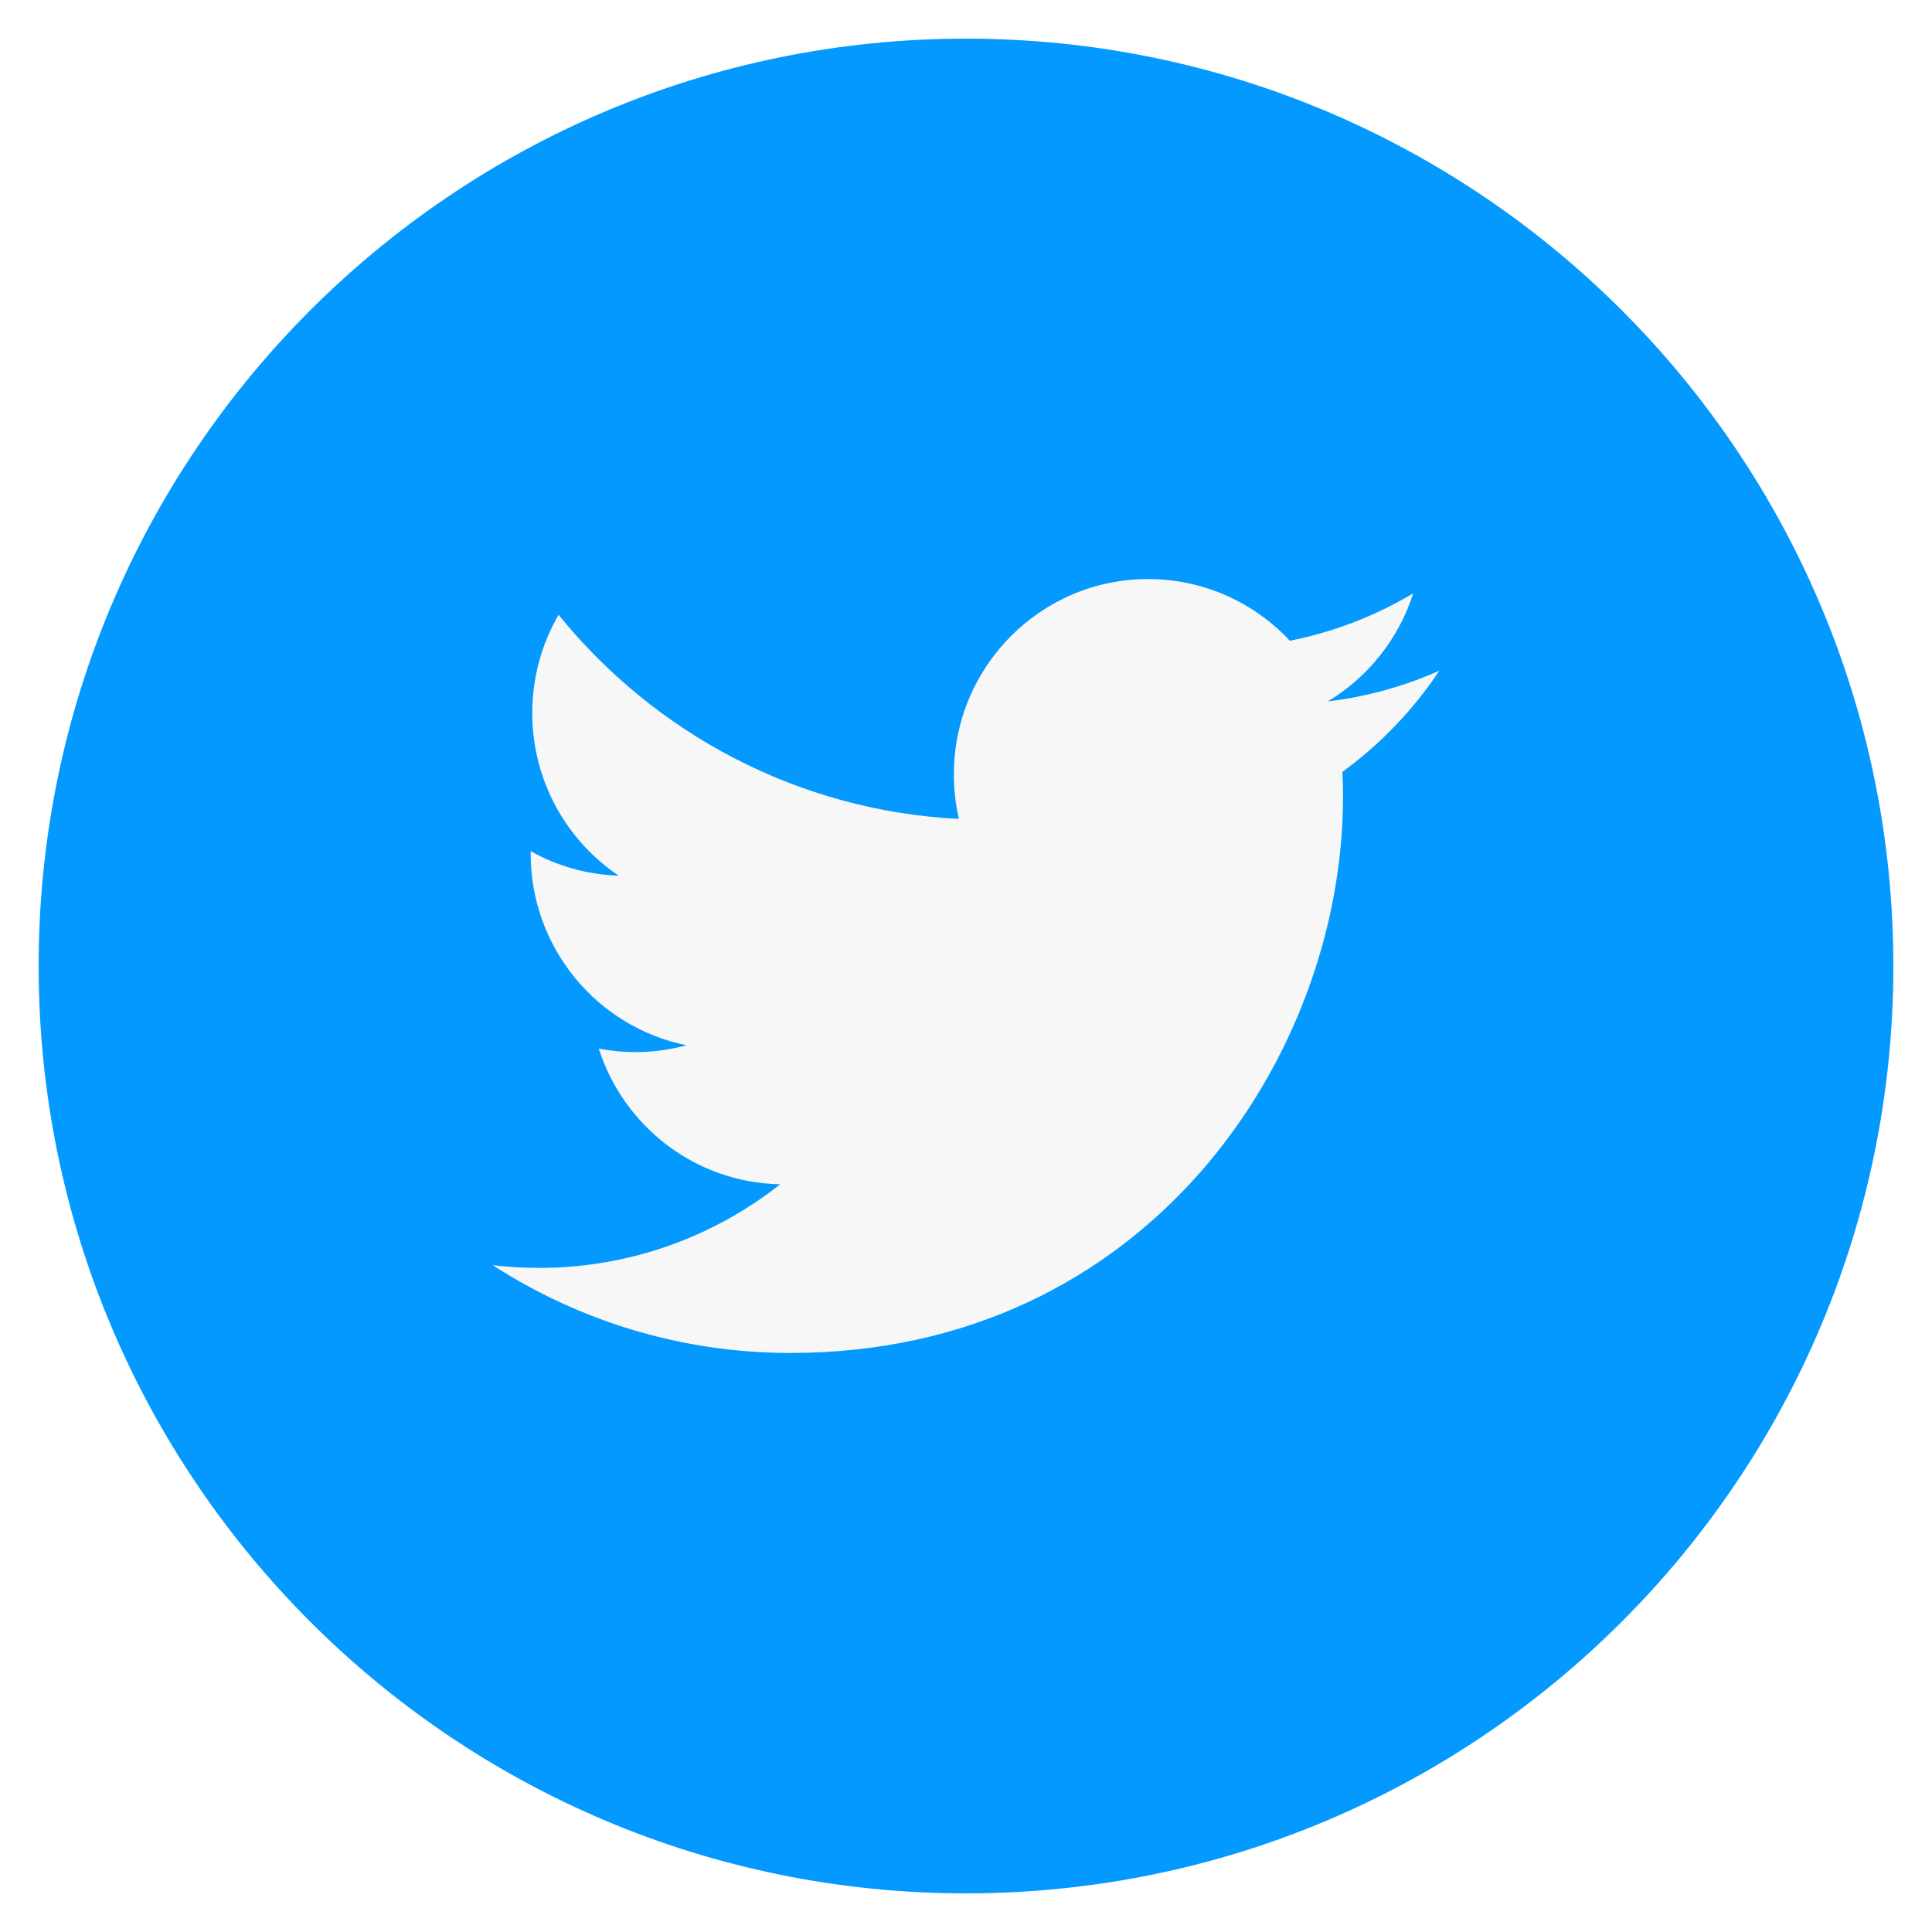
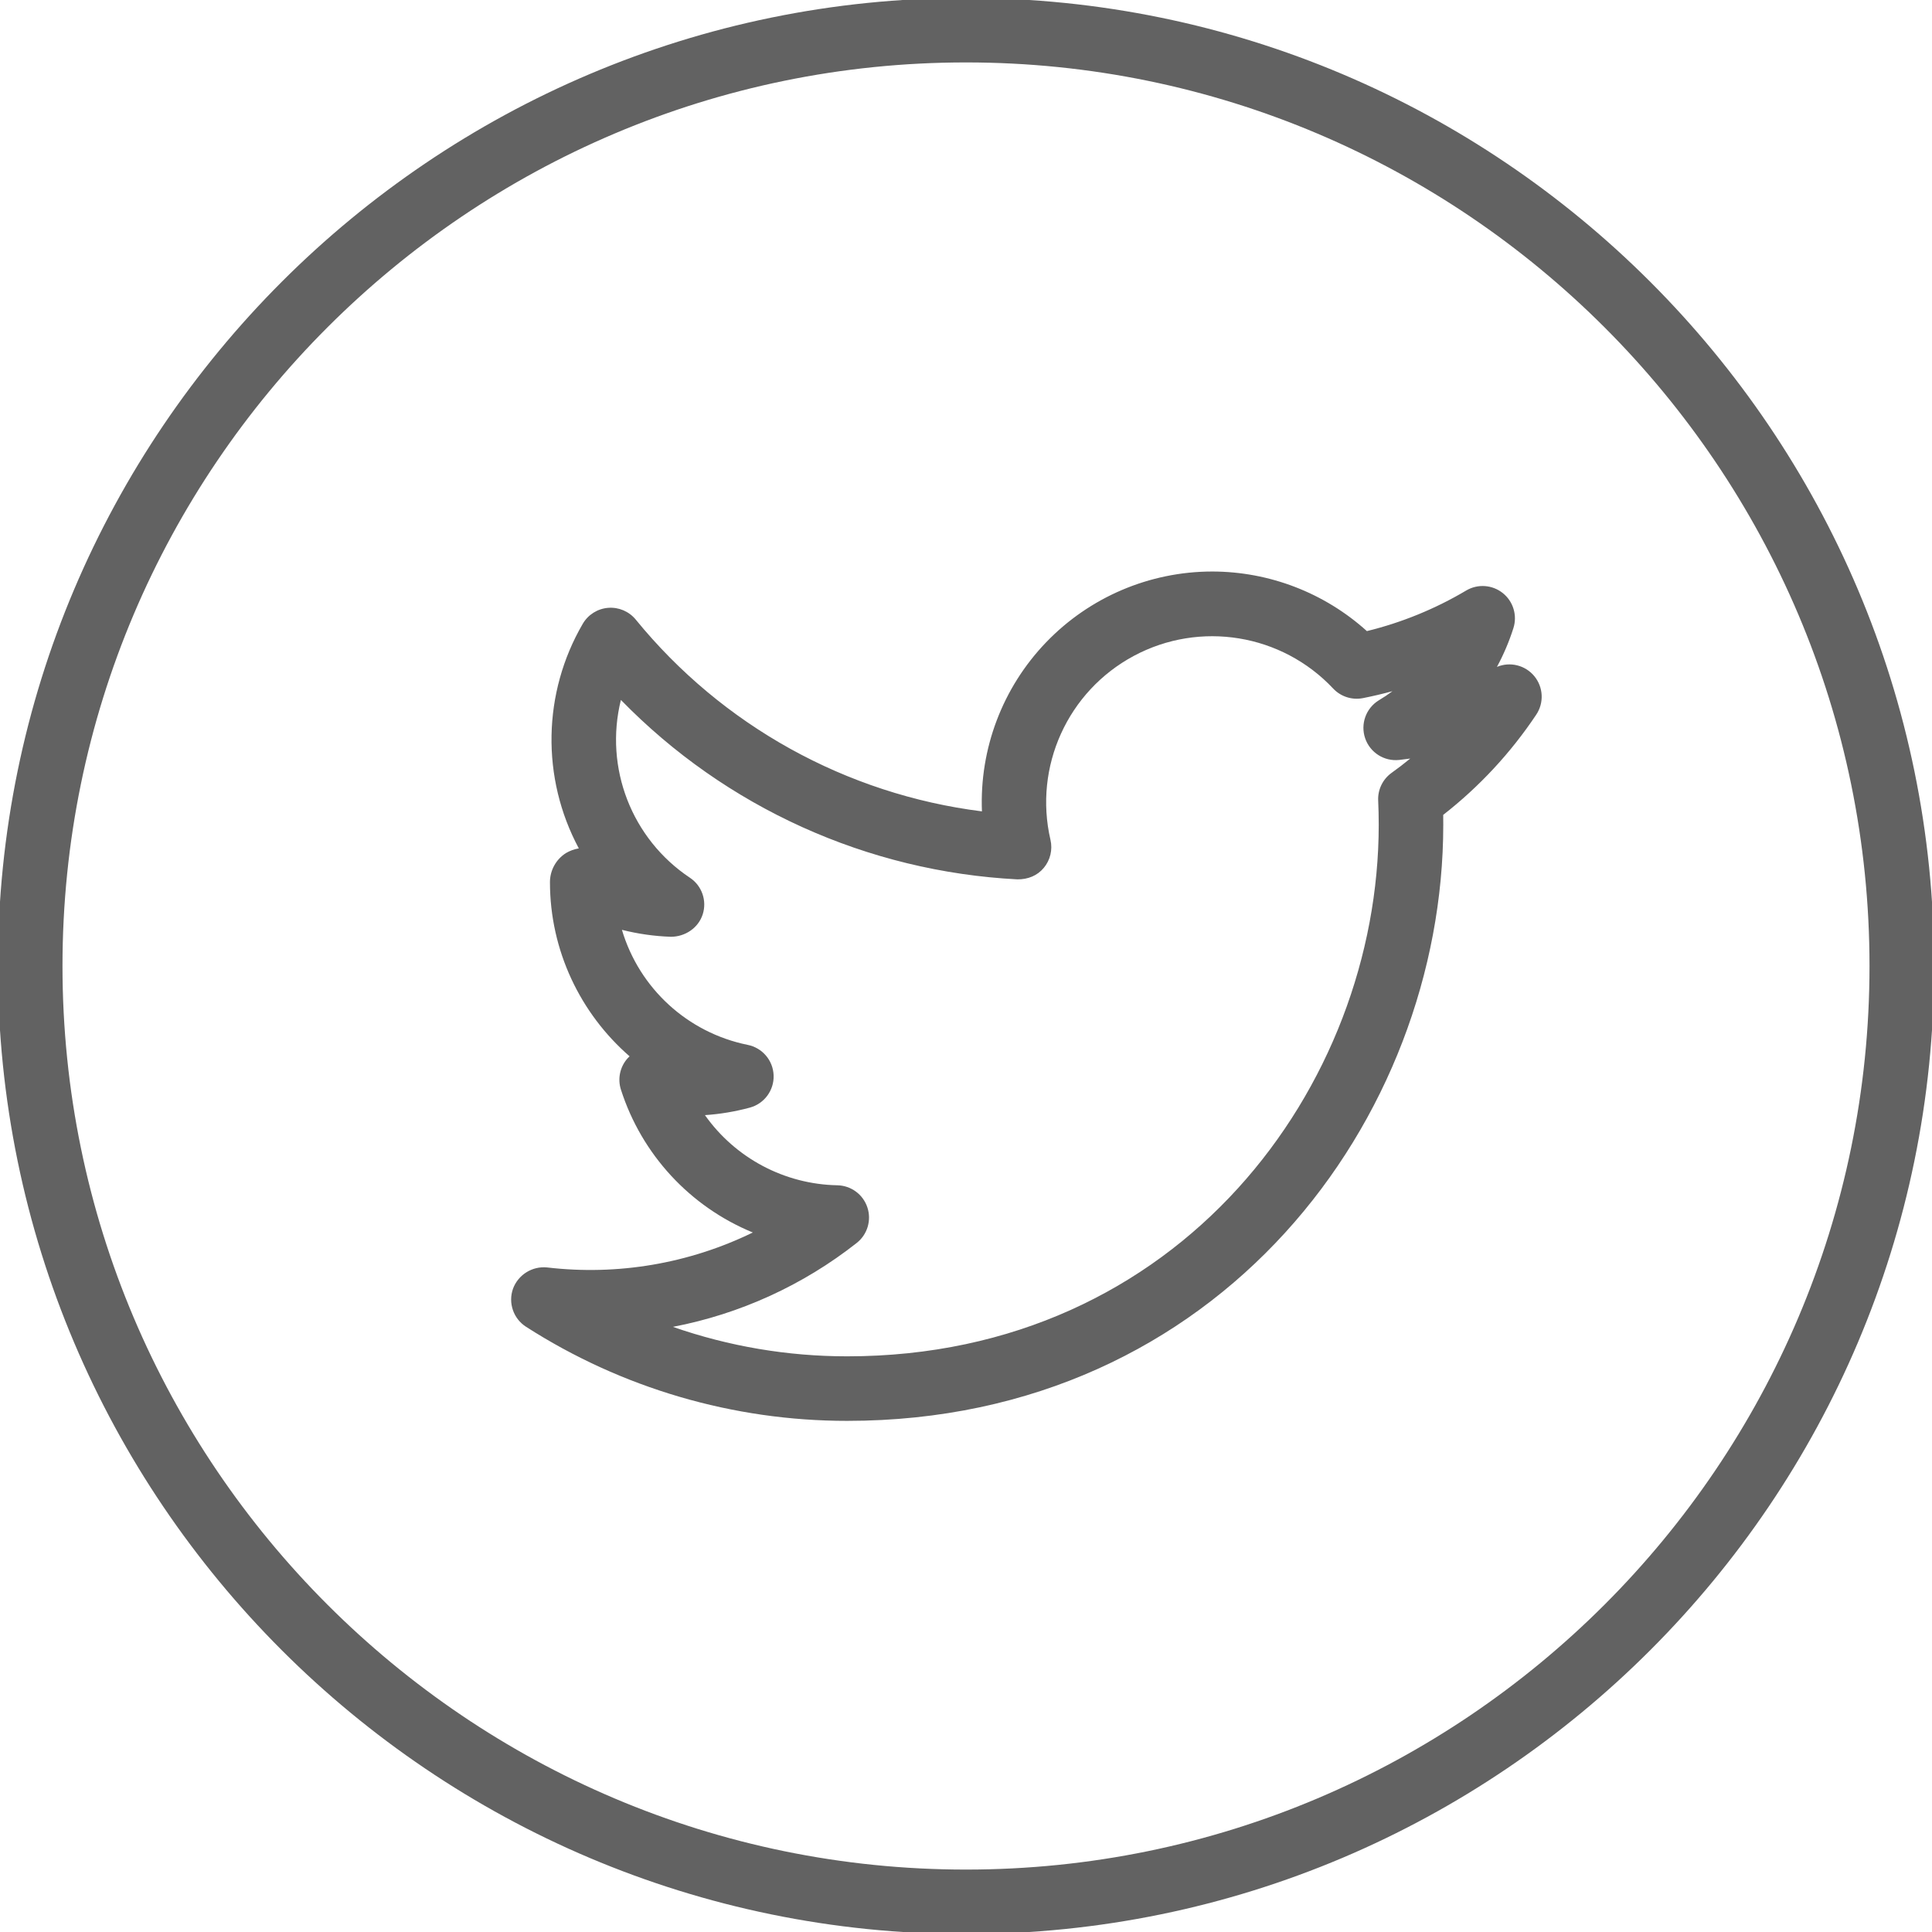
- <svg xmlns="http://www.w3.org/2000/svg" id="twitter" class="custom-icon" version="1.1" viewBox="0 0 100 100">
-   <circle class="outer-shape" cx="50" cy="50" r="48" style="opacity: 1; fill: rgb(3, 153, 255);" />
-   <path class="inner-shape" style="opacity:1;fill:#f7f7f7;" transform="translate(25,25) scale(0.5)" d="M99.001,19.428c-3.606,1.608-7.48,2.695-11.547,3.184c4.15-2.503,7.338-6.466,8.841-11.189 c-3.885,2.318-8.187,4-12.768,4.908c-3.667-3.931-8.893-6.387-14.676-6.387c-11.104,0-20.107,9.054-20.107,20.223 c0,1.585,0.177,3.128,0.52,4.609c-16.71-0.845-31.525-8.895-41.442-21.131C6.092,16.633,5.1,20.107,5.1,23.813 c0,7.017,3.55,13.208,8.945,16.834c-3.296-0.104-6.397-1.014-9.106-2.529c-0.002,0.085-0.002,0.17-0.002,0.255 c0,9.799,6.931,17.972,16.129,19.831c-1.688,0.463-3.463,0.71-5.297,0.71c-1.296,0-2.555-0.127-3.783-0.363 c2.559,8.034,9.984,13.882,18.782,14.045c-6.881,5.424-15.551,8.657-24.971,8.657c-1.623,0-3.223-0.096-4.796-0.282 c8.898,5.738,19.467,9.087,30.82,9.087c36.982,0,57.206-30.817,57.206-57.543c0-0.877-0.02-1.748-0.059-2.617 C92.896,27.045,96.305,23.482,99.001,19.428z" />
+ <svg xmlns="http://www.w3.org/2000/svg" width="32" height="32" preserveAspectRatio="xMidYMid meet" viewBox="0 0 32 32" style="-ms-transform: rotate(360deg); -webkit-transform: rotate(360deg); transform: rotate(360deg);">
+   <g fill="#626262">
+     <path d="M16-.034C7.159-.034-.035 7.158-.035 16S7.159 32.034 16 32.034S32.035 24.842 32.035 16S24.841-.034 16-.034zm0 31C7.748 30.966 1.035 24.252 1.035 16S7.748 1.034 16 1.034S30.965 7.748 30.965 16S24.252 30.966 16 30.966z" />
+     <path d="M24.794 11.046a3.73 3.73 0 0 0 .273-.643a.535.535 0 0 0-.781-.623a6.033 6.033 0 0 1-1.646.673a3.831 3.831 0 0 0-2.562-.987a3.82 3.82 0 0 0-3.814 3.973a8.821 8.821 0 0 1-5.735-3.178a.536.536 0 0 0-.876.07a3.813 3.813 0 0 0-.066 3.721a.628.628 0 0 0-.214.078a.571.571 0 0 0-.264.481c0 1.135.505 2.177 1.319 2.885l-.035.035a.534.534 0 0 0-.108.518a3.816 3.816 0 0 0 2.184 2.365a6.134 6.134 0 0 1-3.406.579a.545.545 0 0 0-.566.352a.536.536 0 0 0 .215.63a9.841 9.841 0 0 0 5.319 1.559c6.18 0 9.874-5.02 9.874-9.873l-.001-.164a7.122 7.122 0 0 0 1.541-1.66a.535.535 0 0 0-.651-.791zm-1.745 1.755a.535.535 0 0 0-.222.461c.006.132.009.266.009.398c0 4.328-3.293 8.805-8.804 8.805a8.76 8.76 0 0 1-2.887-.488a7.073 7.073 0 0 0 3.045-1.39a.535.535 0 0 0-.32-.955a2.752 2.752 0 0 1-2.194-1.162c.253-.017.501-.059.742-.124a.534.534 0 0 0-.036-1.04a2.741 2.741 0 0 1-2.081-1.905c.266.067.539.106.812.115c.235-.001.453-.145.526-.371s-.013-.475-.212-.607a2.746 2.746 0 0 1-1.143-2.945a9.883 9.883 0 0 0 6.568 2.972c.176.001.33-.062.437-.191s.148-.3.11-.464a2.75 2.75 0 0 1 4.682-2.506a.535.535 0 0 0 .494.159c.165-.033.328-.071.489-.115a2.538 2.538 0 0 1-.226.151a.535.535 0 0 0 .338.988l.182-.023a5.605 5.605 0 0 1-.309.237z" />
+   </g>
+   <rect x="0" y="0" width="32" height="32" fill="rgba(0, 0, 0, 0)" />
</svg>
